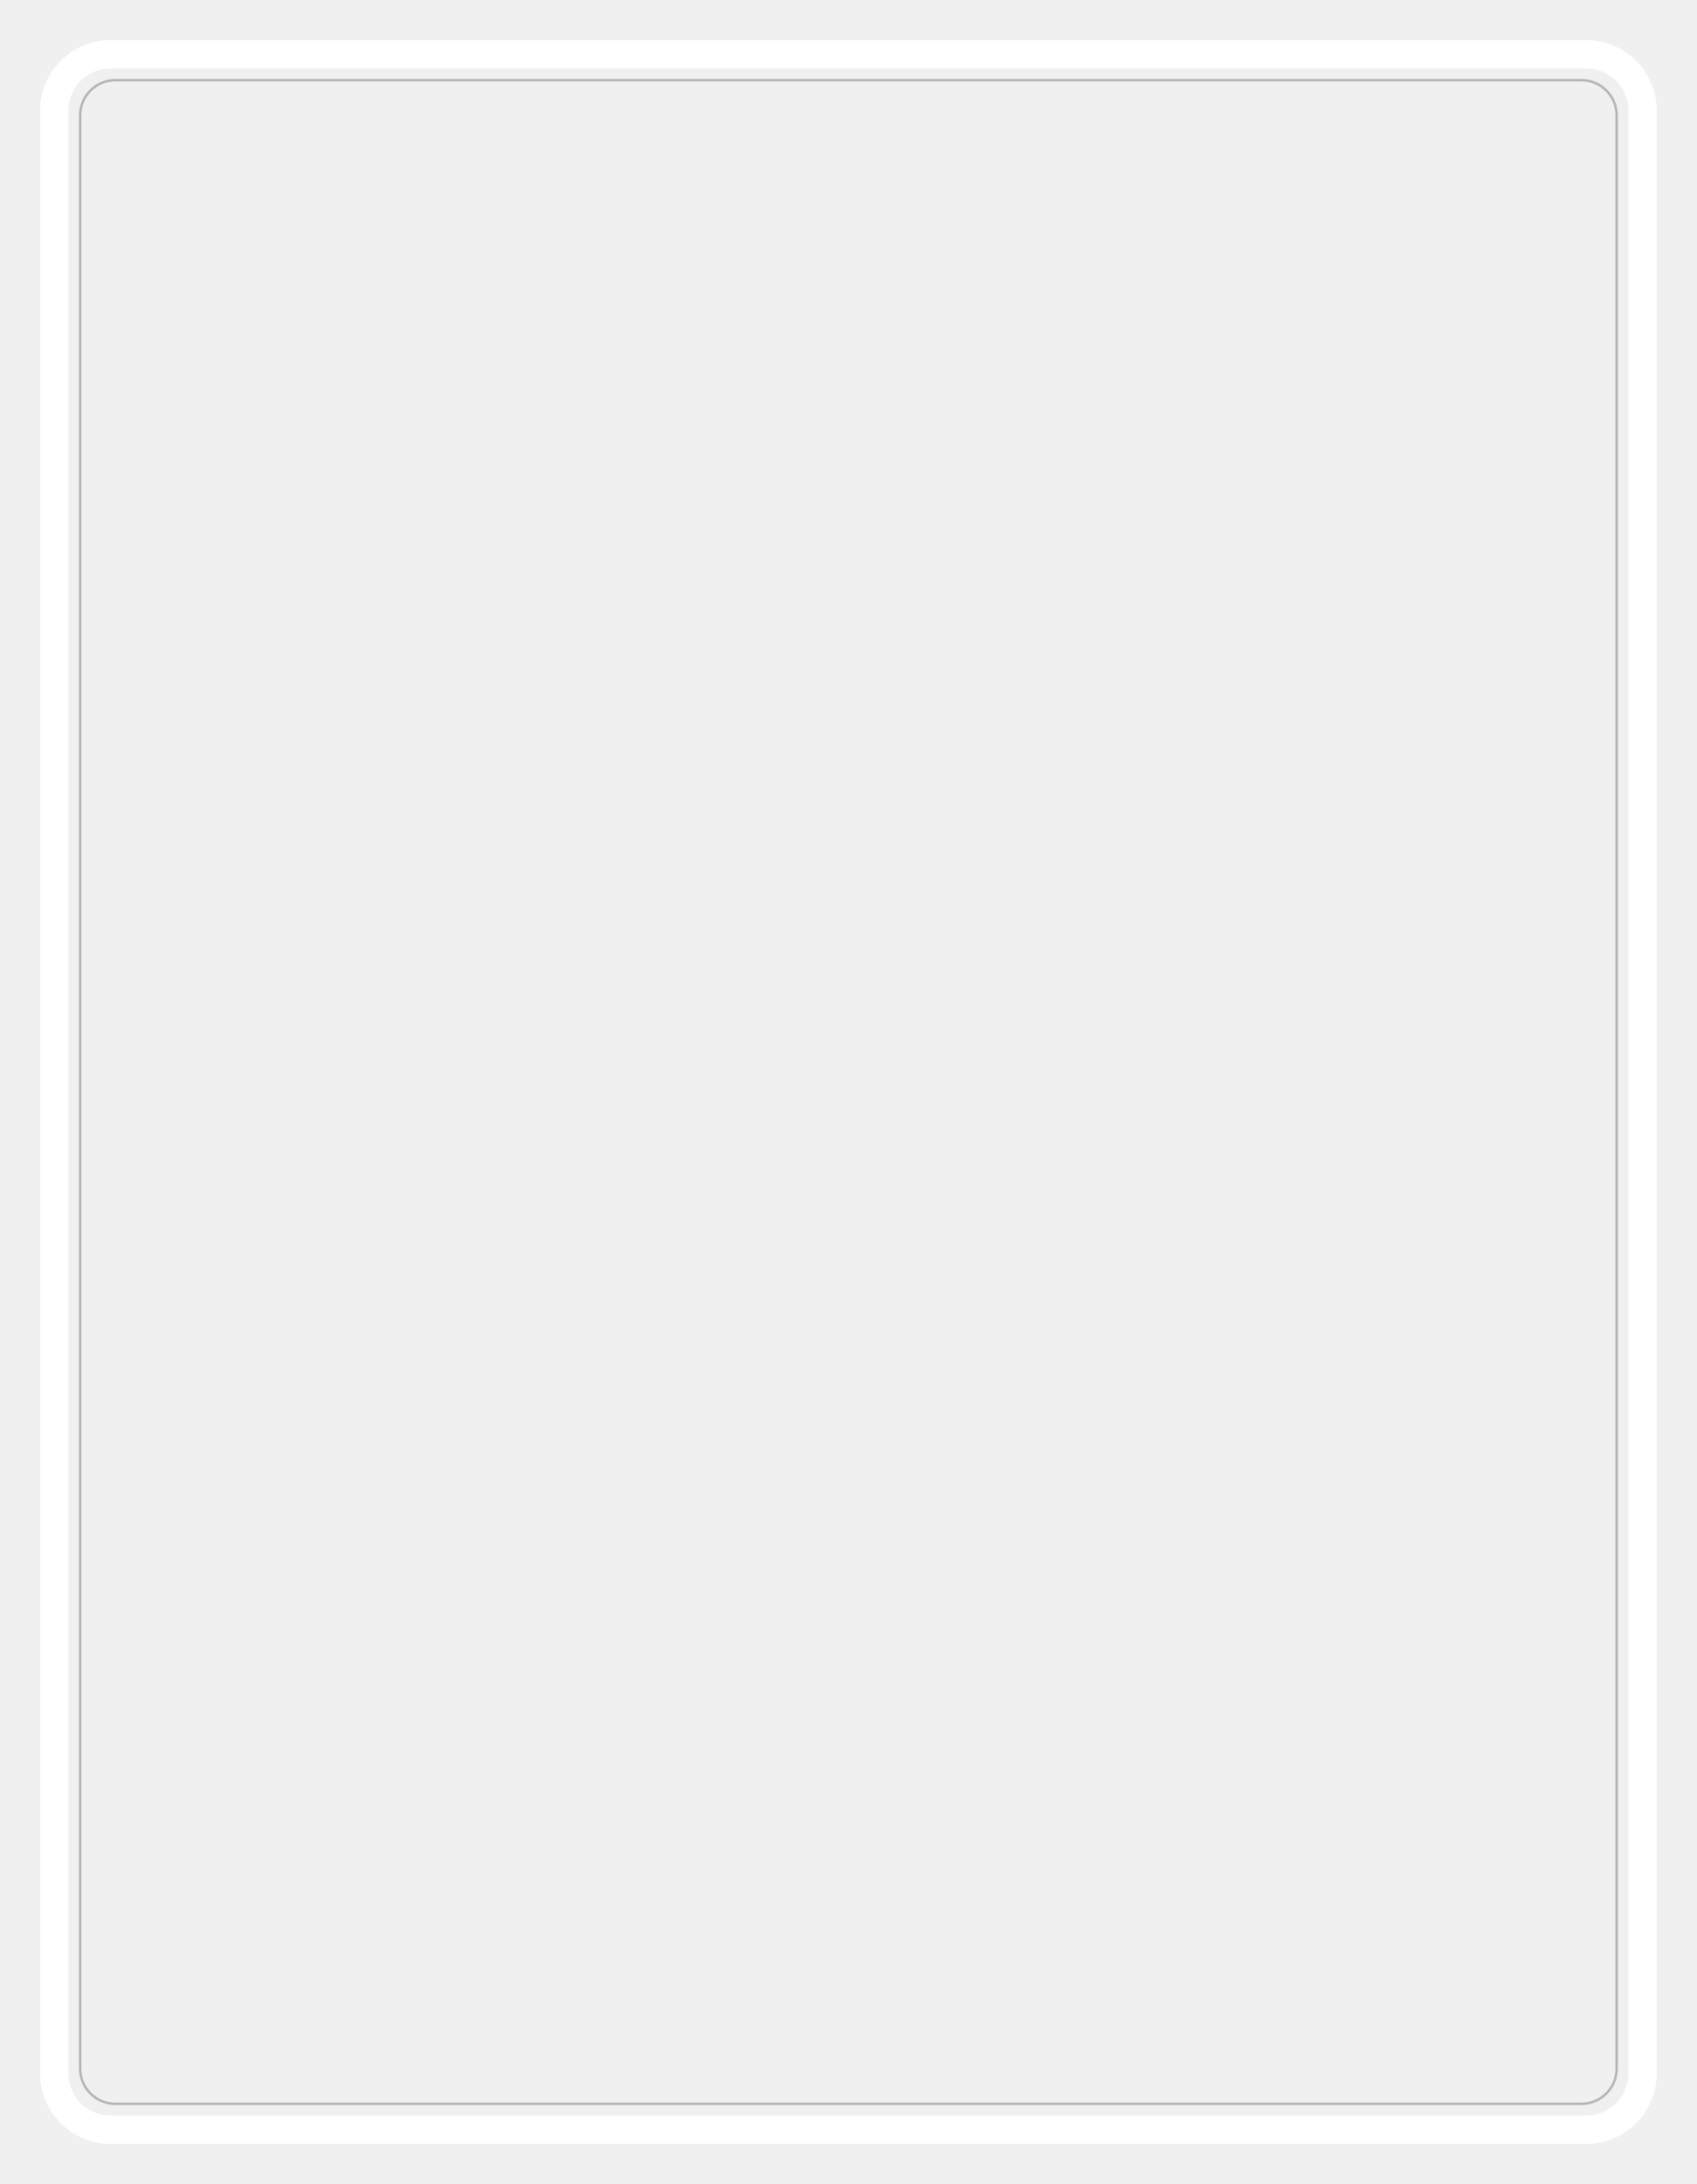
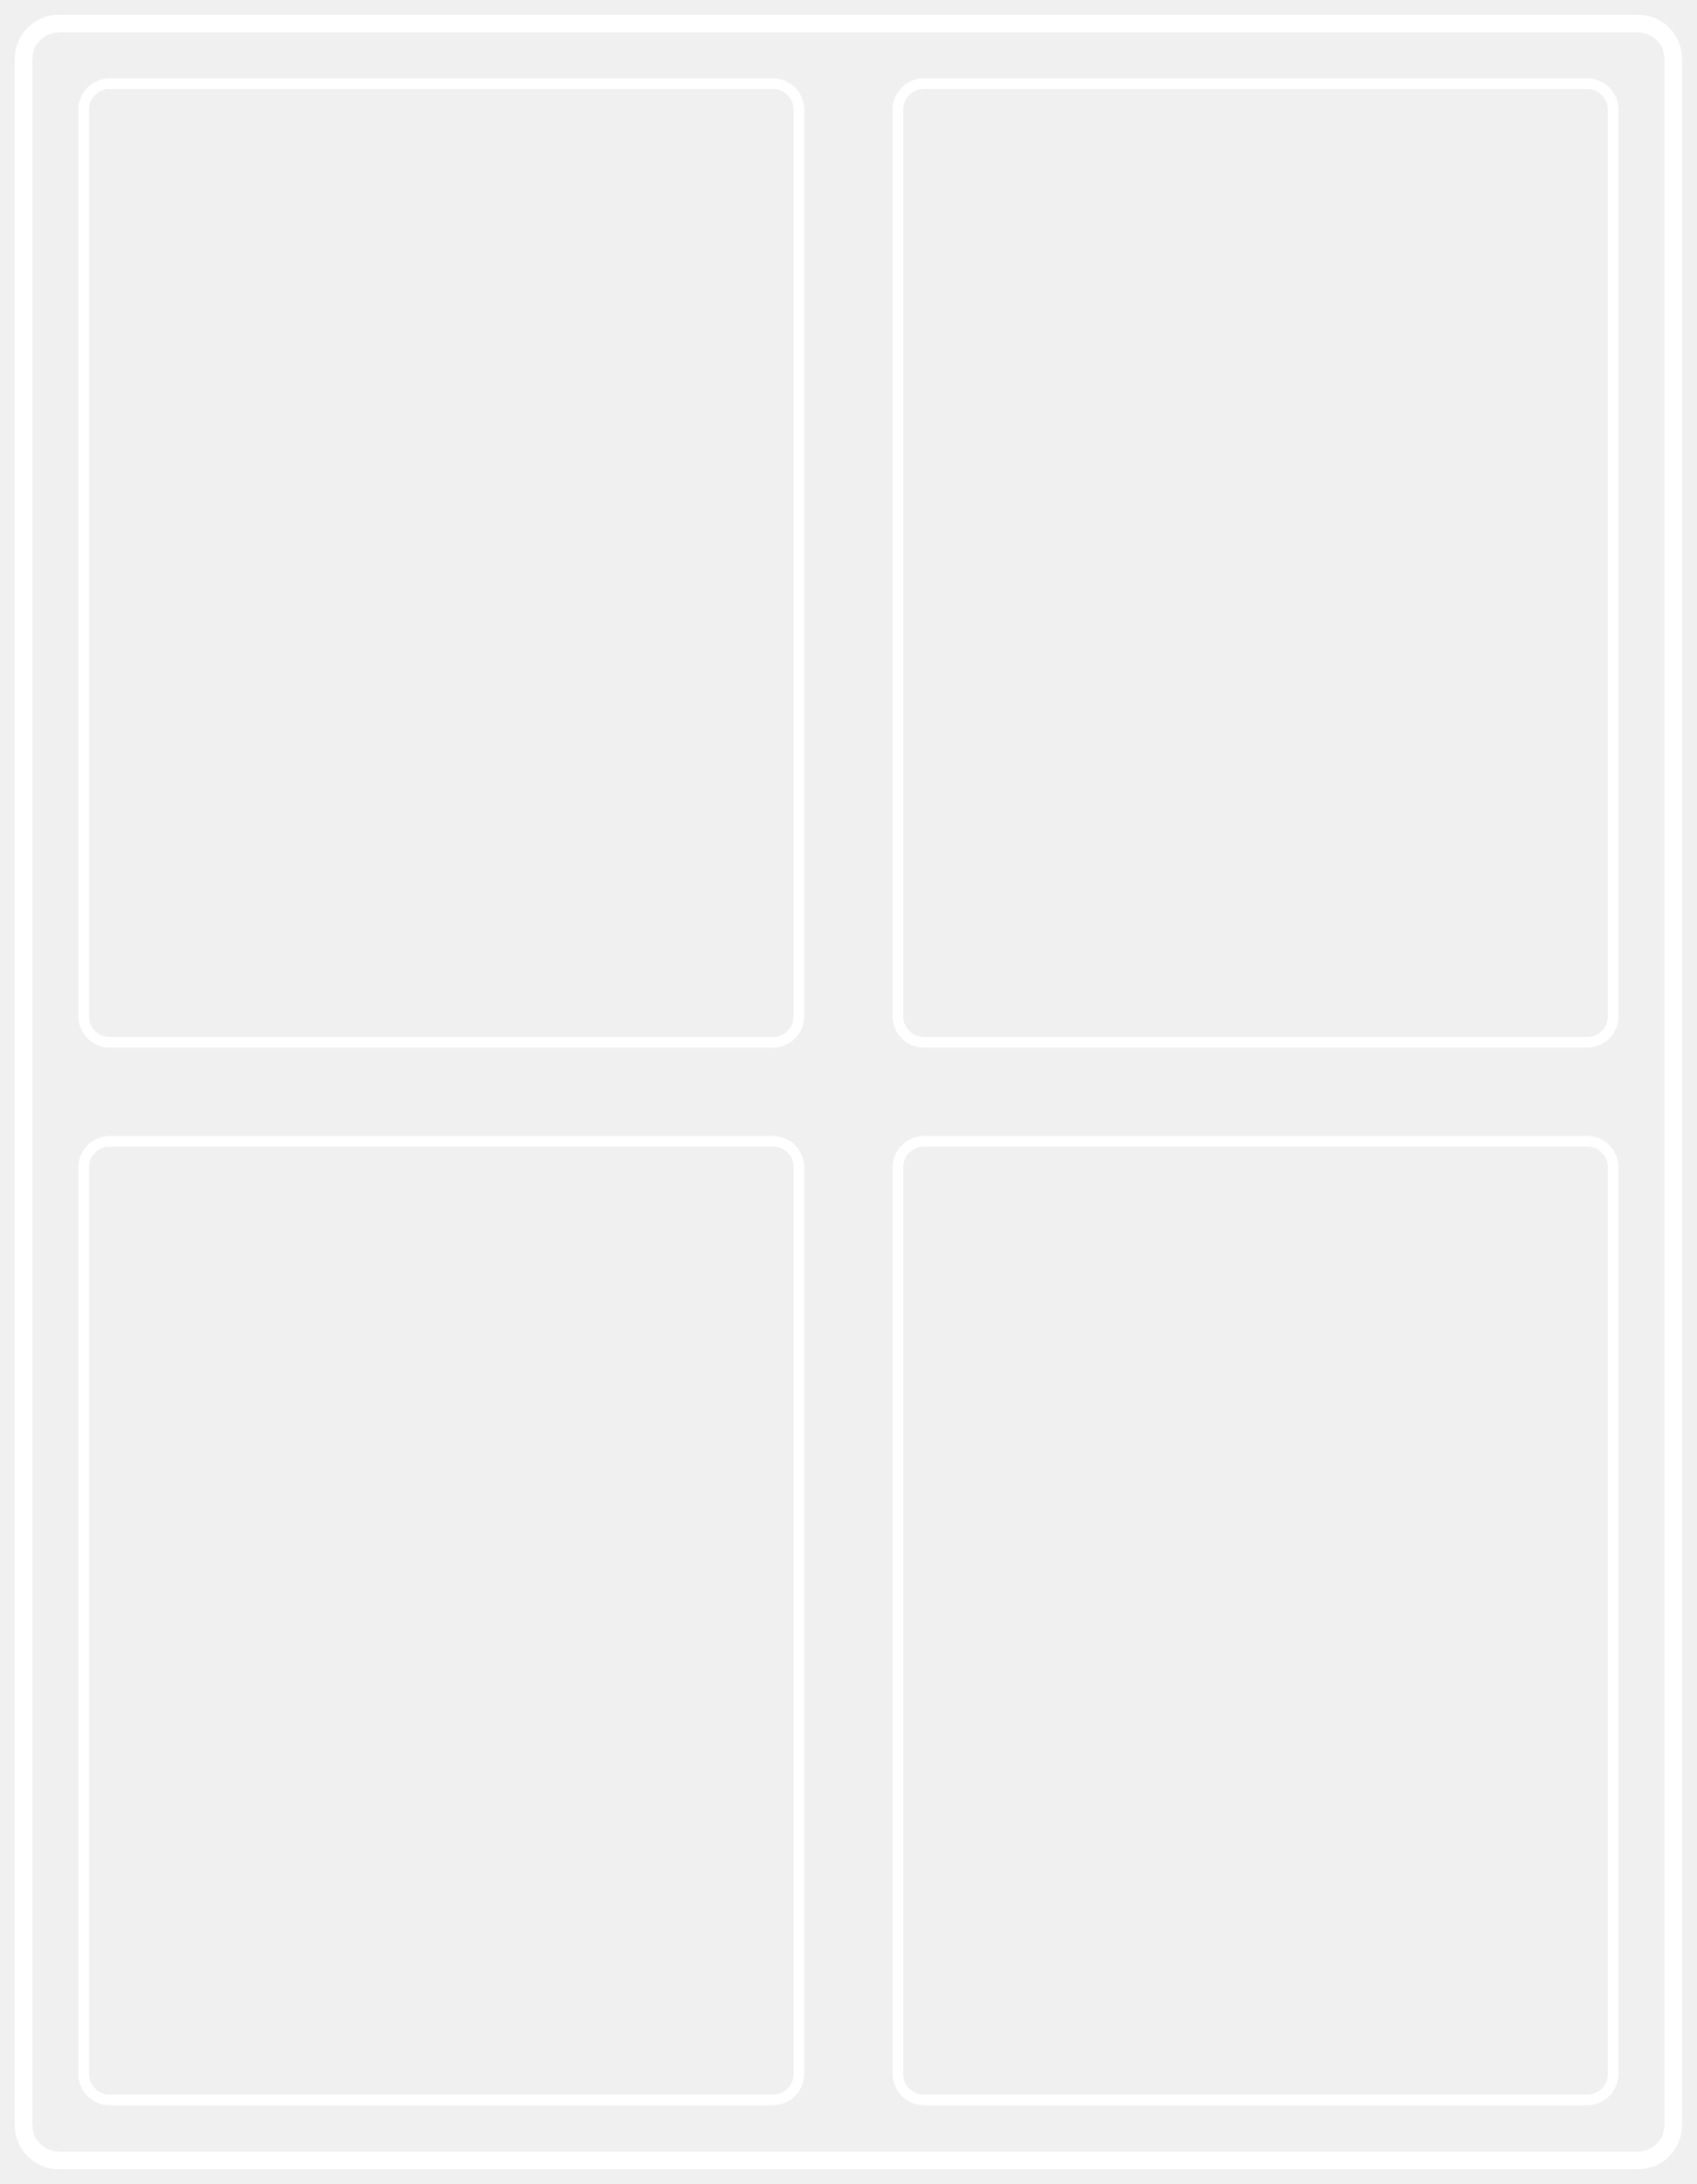
<svg xmlns="http://www.w3.org/2000/svg" viewBox="0 0 1440 1853">
-   <rect x="46" y="46" width="1348" height="1761" rx="48" fill="none" stroke="#ffffff" stroke-width="24" />
-   <rect x="68" y="68" width="1304" height="1717" rx="30" fill="none" stroke="#2b242a" stroke-width="2" opacity="0.3" />
+   <rect x="20" y="20" width="1400" height="1813" rx="30" fill="none" stroke="#ffffff" stroke-width="15" />
+   <rect x="71" y="71" width="606.98" height="813.3" rx="22" fill="none" stroke="#ffffff" stroke-width="9" />
+   <rect x="762.03" y="71" width="606.98" height="813.3" rx="22" fill="none" stroke="#ffffff" stroke-width="9" />
+   <rect x="71" y="968.35" width="606.98" height="813.3" rx="22" fill="none" stroke="#ffffff" stroke-width="9" />
+   <rect x="762.03" y="968.35" width="606.98" height="813.3" rx="22" fill="none" stroke="#ffffff" stroke-width="9" />
</svg>
